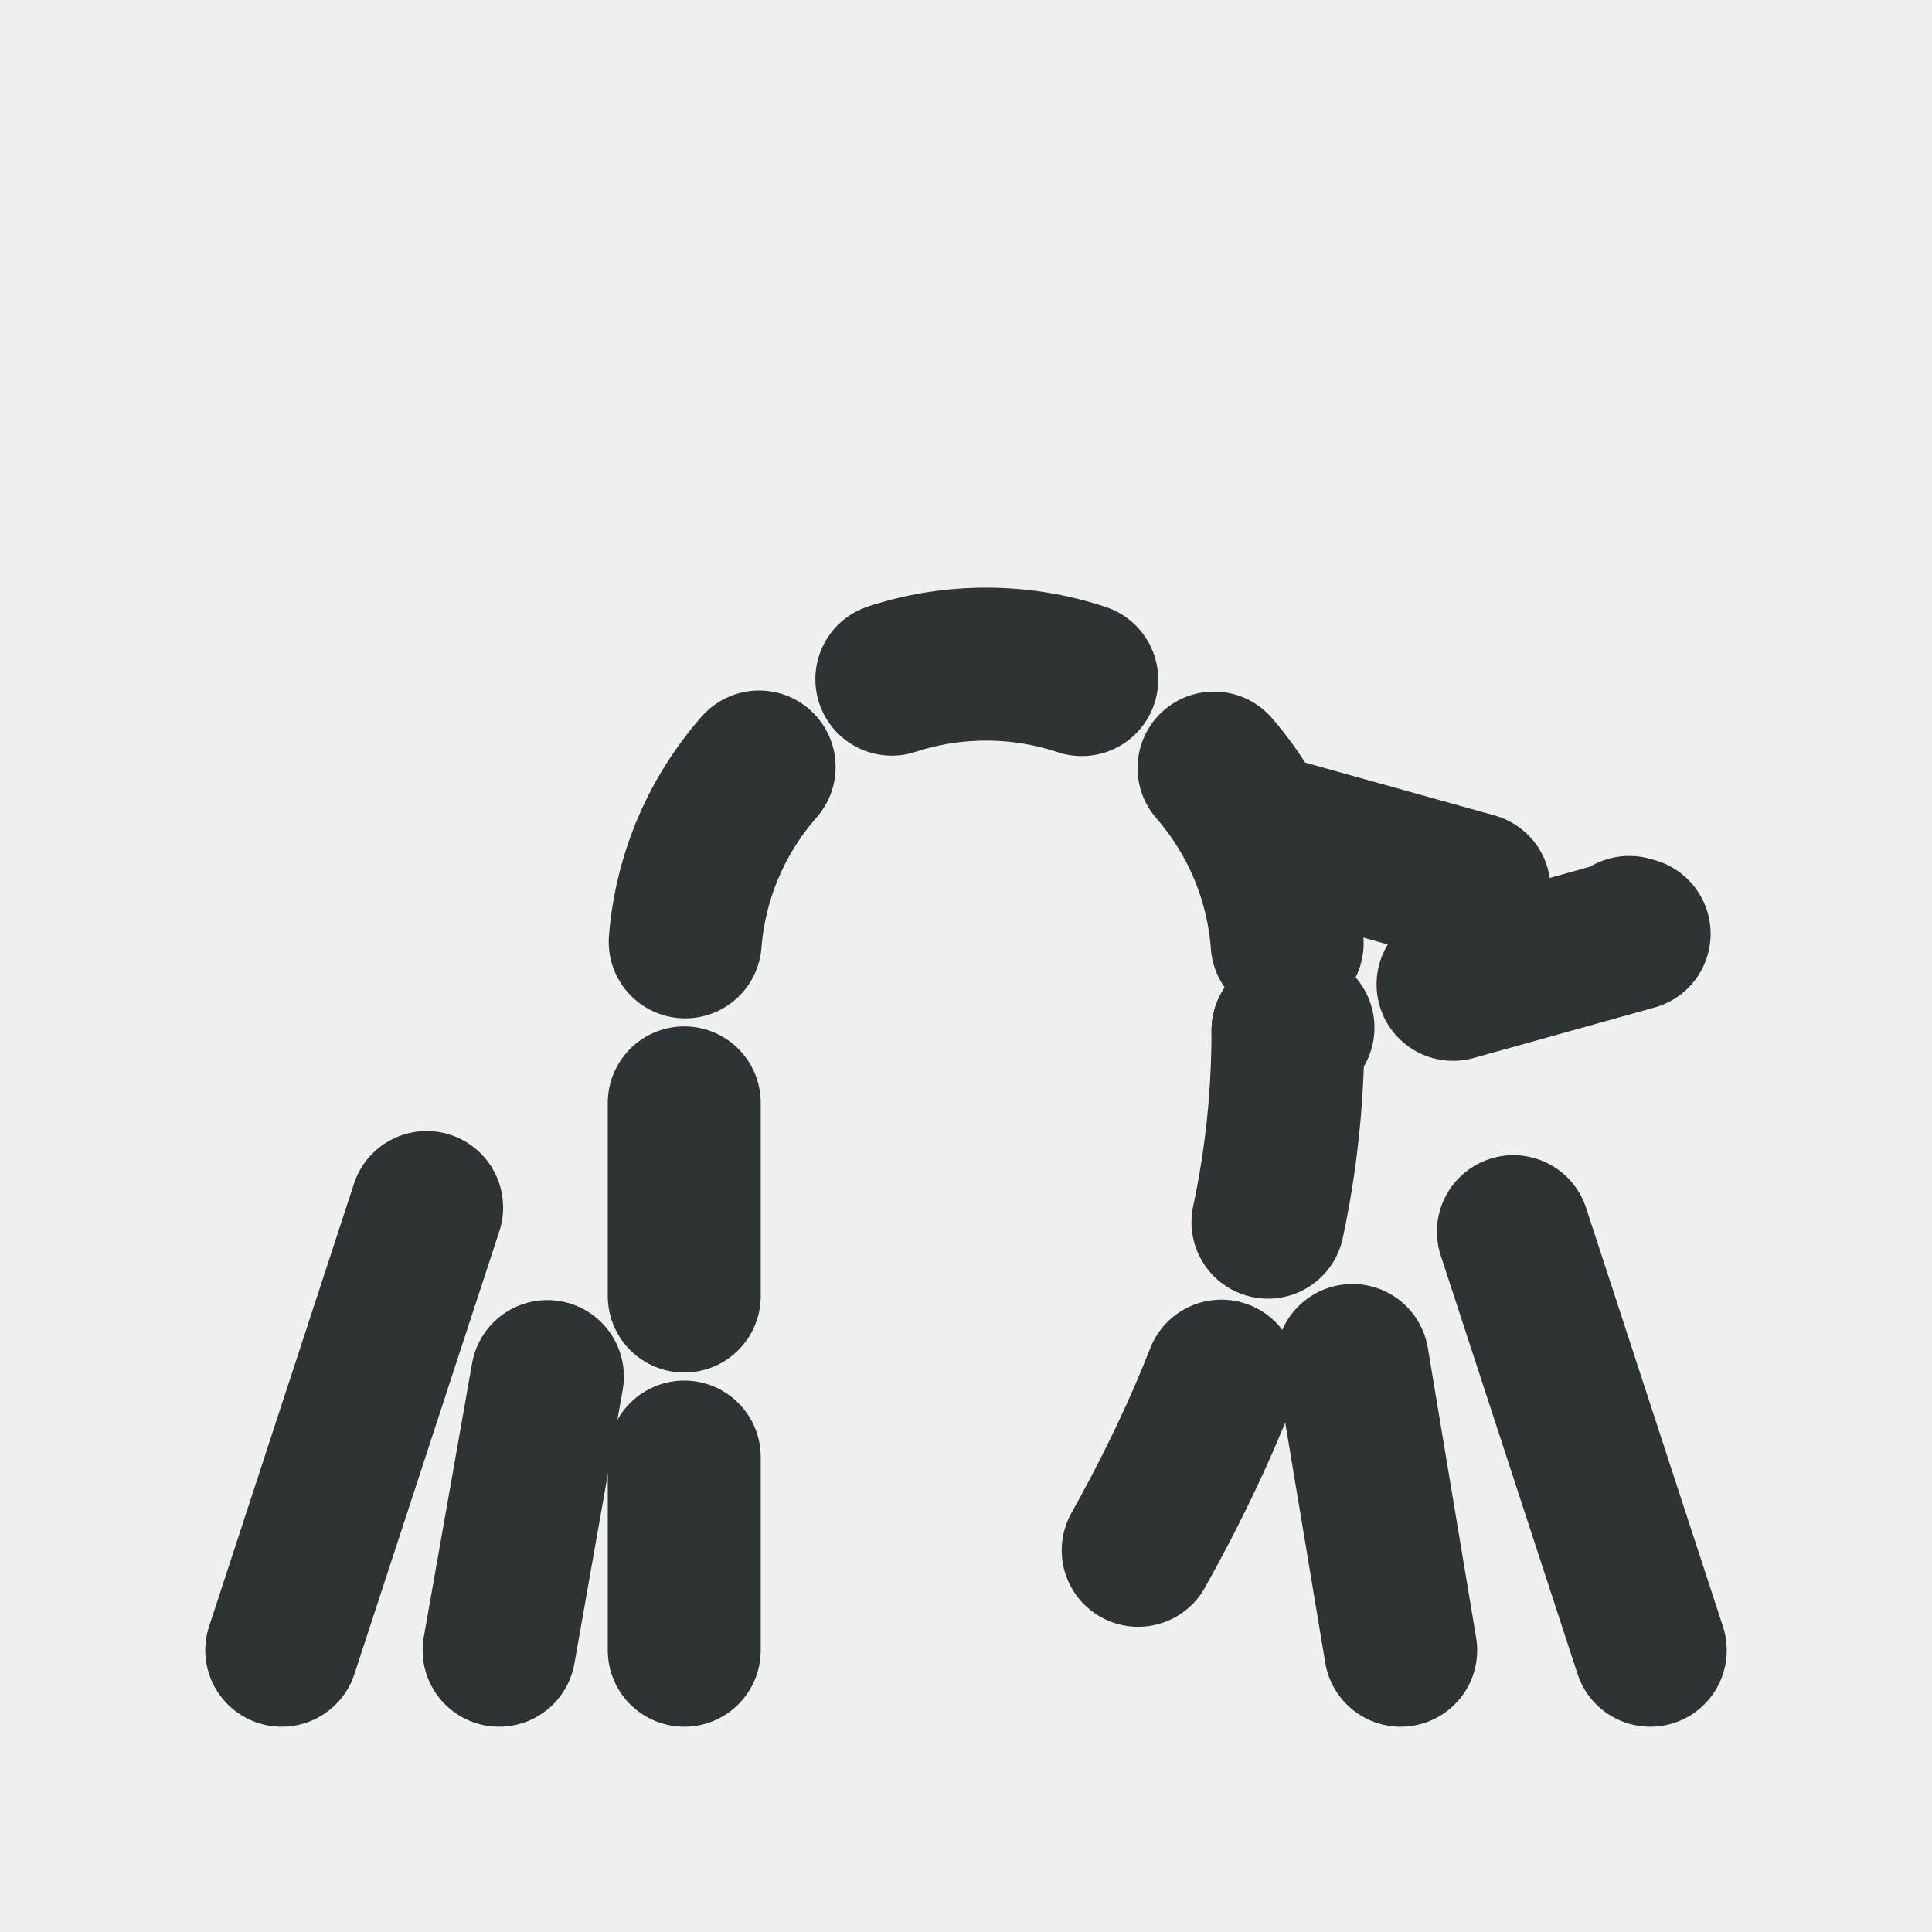
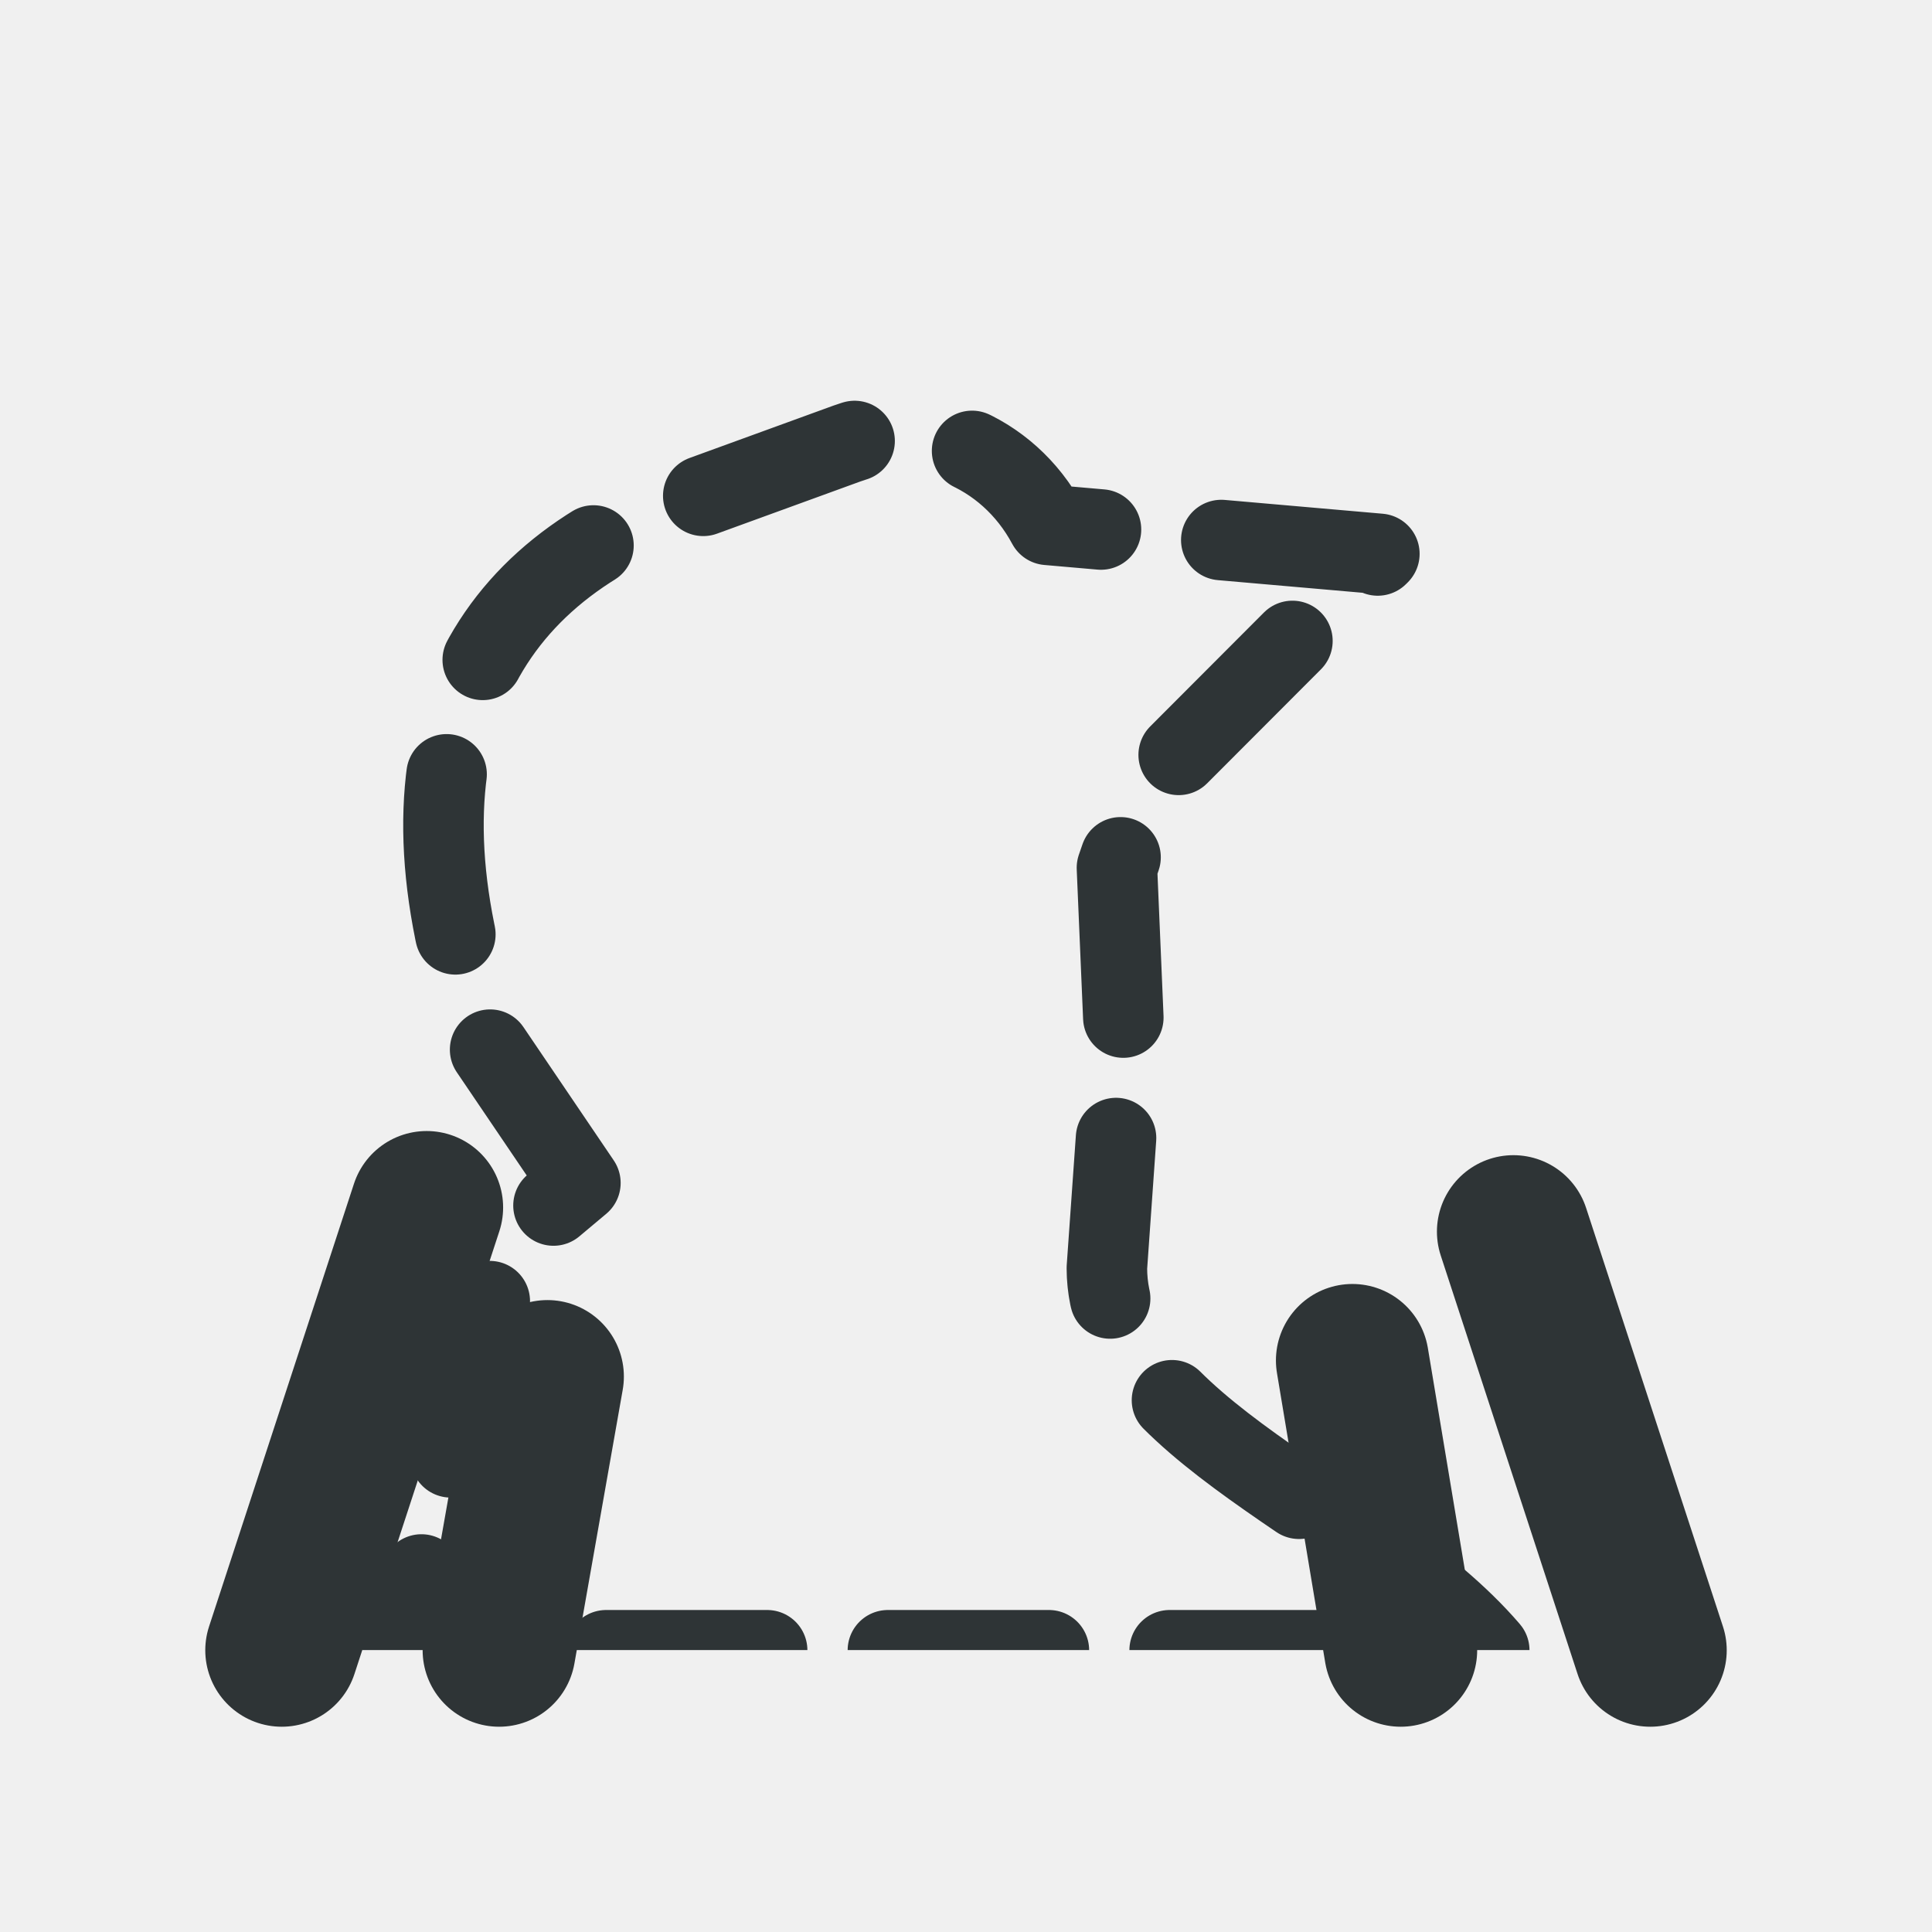
<svg xmlns="http://www.w3.org/2000/svg" width="16" height="16" viewBox="0 0 24 24" fill="none" stroke="#2e3436" stroke-width="1.9" stroke-linecap="round" stroke-linejoin="round">
  <path d="M3.5 20.5 5.3 15M6.2 20.5l.6-3.4M17.4 20.5l-.6-3.6M20.5 20.5l-1.7-5.2" />
-   <g stroke-dasharray="2.4 2">
-     <path d="M8.5 20.5V12a3.75 3.75 0 0 1 7.5 0" />
-     <path d="M16 10.4l4.3 1.2-4.3 1.2" />
-     <path d="M16 12.8c0 2.7-.9 5-2.6 7.7" />
-   </g>
+   <svg x="4" y="4.5" width="16" height="16" viewBox="0 0 32 32">
+     <defs>
+       <mask id="m" maskUnits="userSpaceOnUse" x="-8" y="-8" width="48" height="48">
+         <rect x="-8" y="-8" width="48" height="48" fill="#fff" />
+         <rect x="13" y="5" width="3" height="1.00" fill="#000" />
+         <path d="M7.00 20.00L9.00 20.00L15.00 32.00L13.00 32.00Z" fill="#000" />
+       </mask>
+       <mask id="c" maskUnits="userSpaceOnUse" x="-8" y="-8" width="48" height="48">
+         <rect x="-8" y="-8" width="48" height="48" fill="#fff" />
+       </mask>
+     </defs>
+     <g mask="url(#c)">
+       <path d="M6.42 20.39L4.11 16.98C1.55 9.93 3.64 5.44 8.81 3.56L13.04 2.02C14.92 1.34 17.03 2.17 18.03 4.04L26.27 4.76L26.27 4.76L26.27 4.76L26.27 4.76L20.42 10.62L19.75 12.56L19.92 16.55L19.50 22.50C19.50 26.50 26.00 28.50 29.00 32.00L2.00 32.00L4.50 22.00Z" fill="none" stroke="#2e3436" stroke-width="2.00" stroke-linejoin="round" stroke-dasharray="4.00 3.00" stroke-dashoffset="-0.00" />
+     </g>
+   </svg>
</svg>
